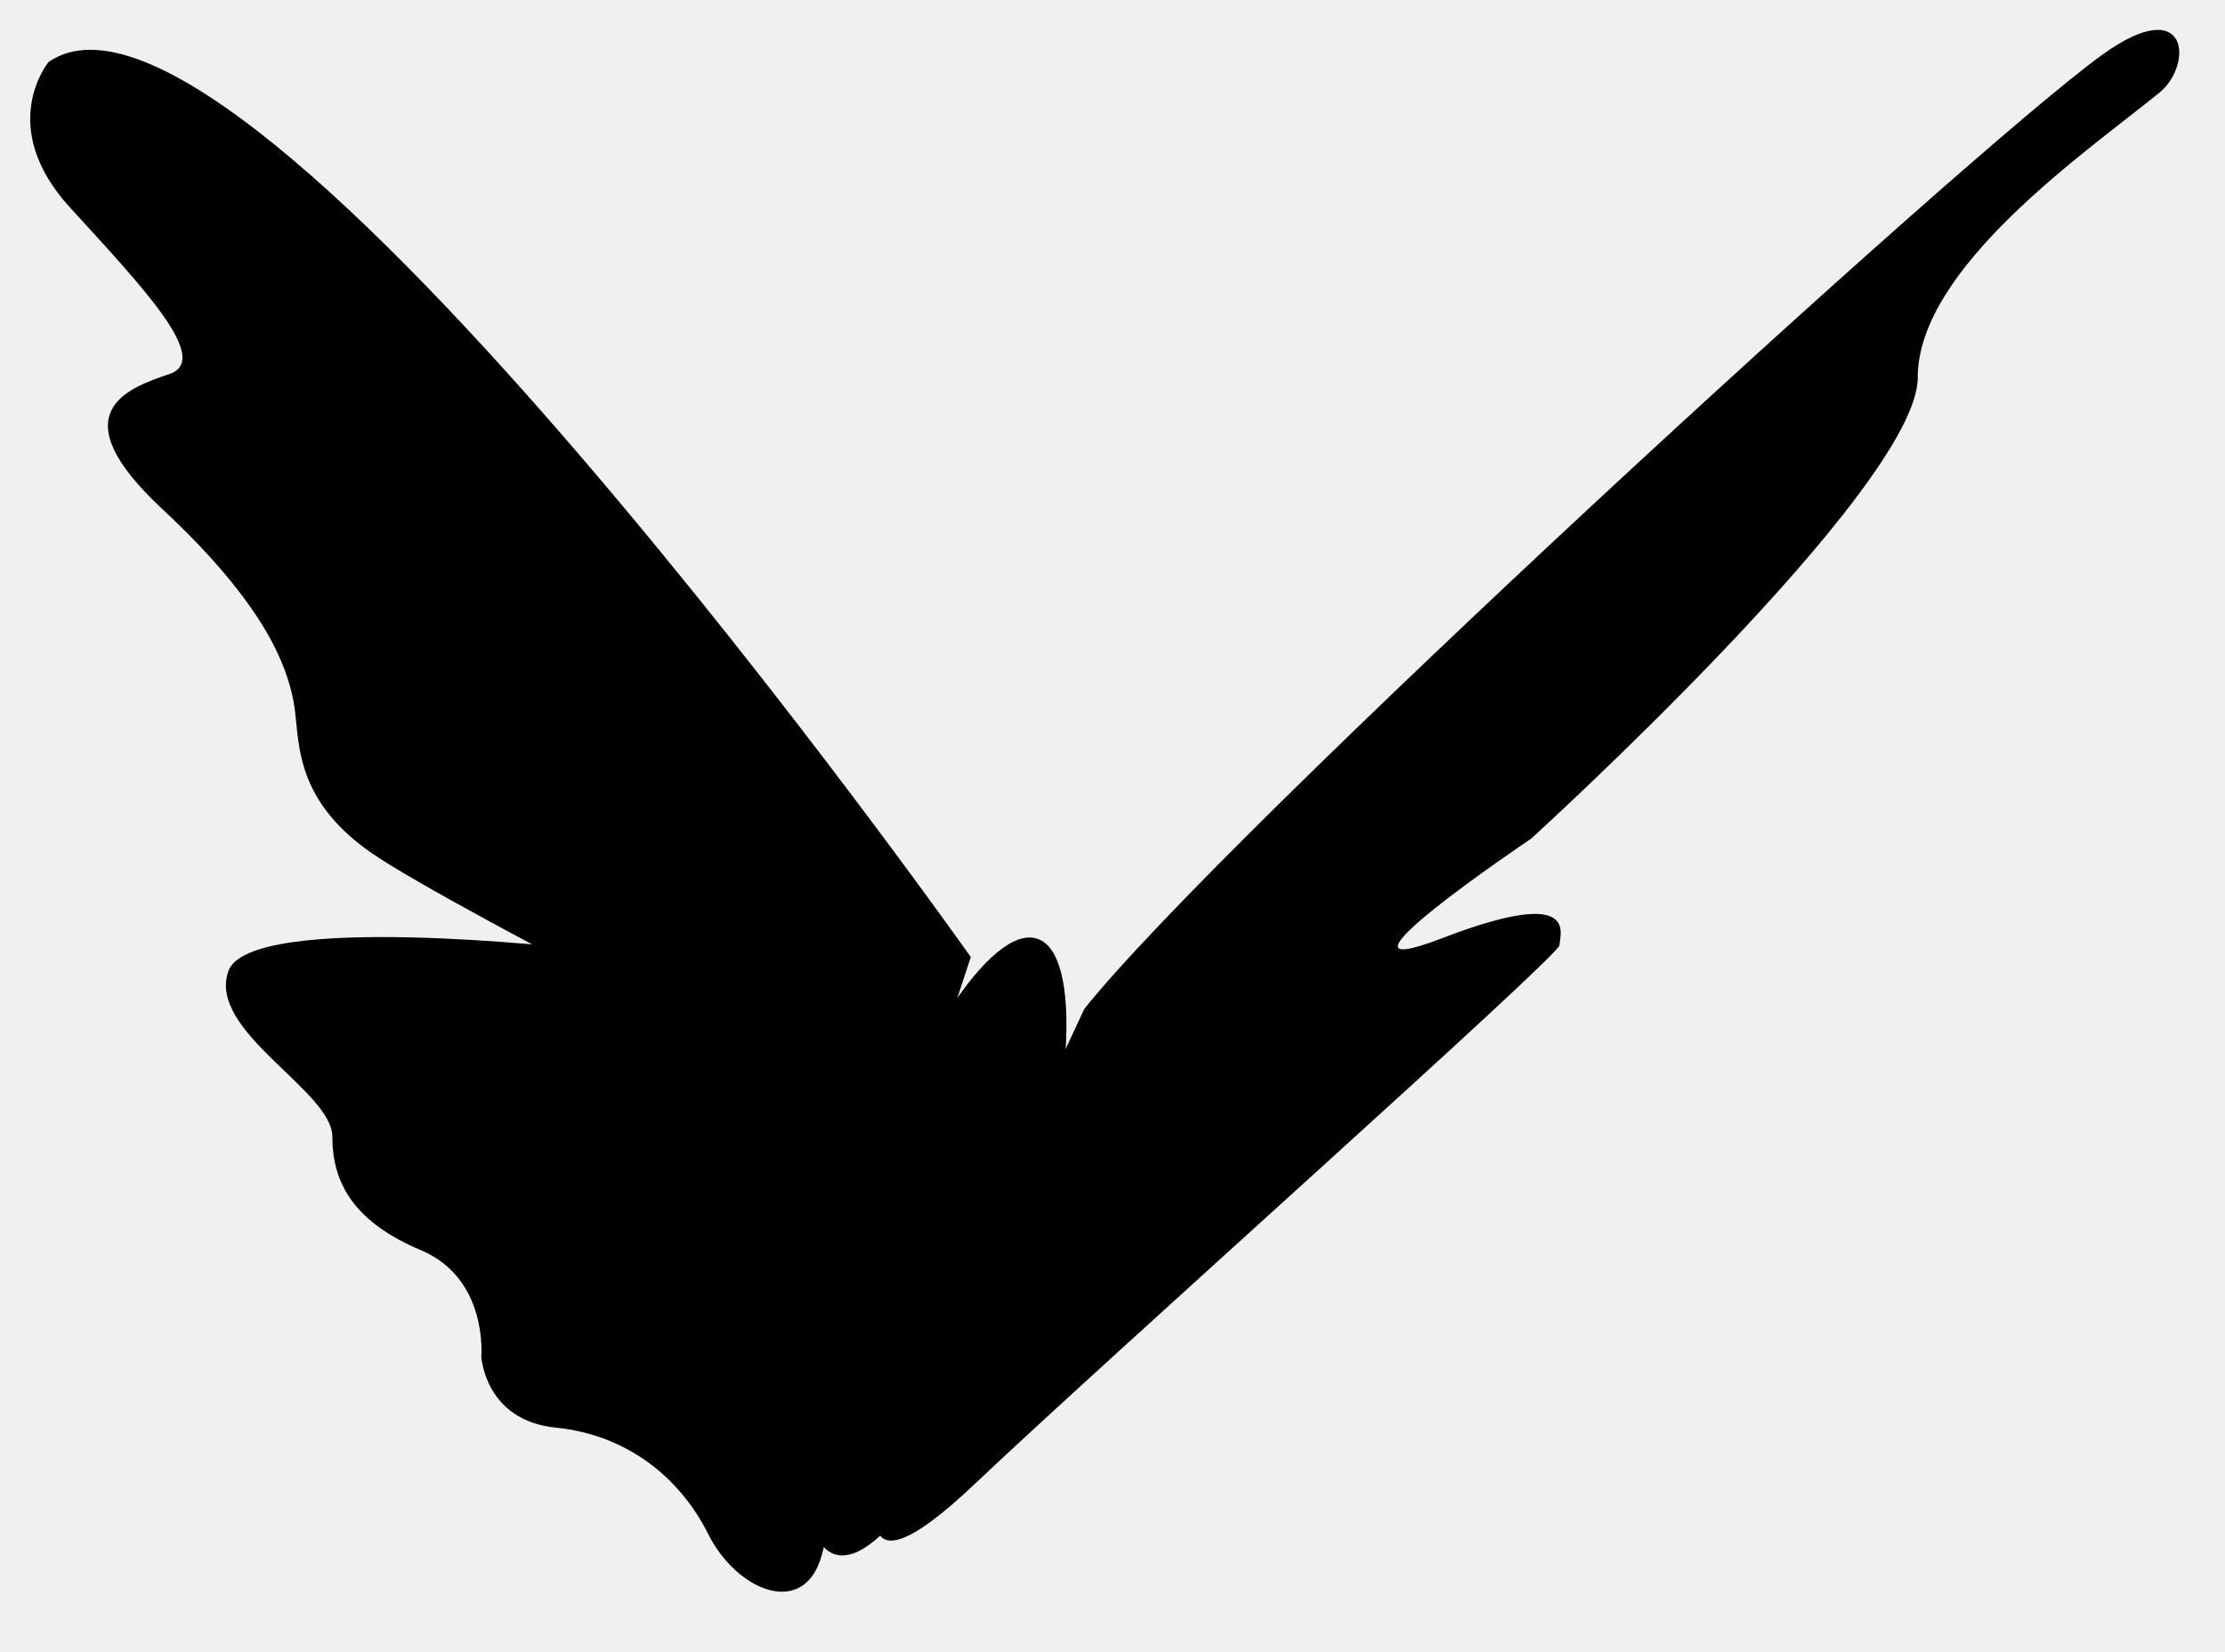
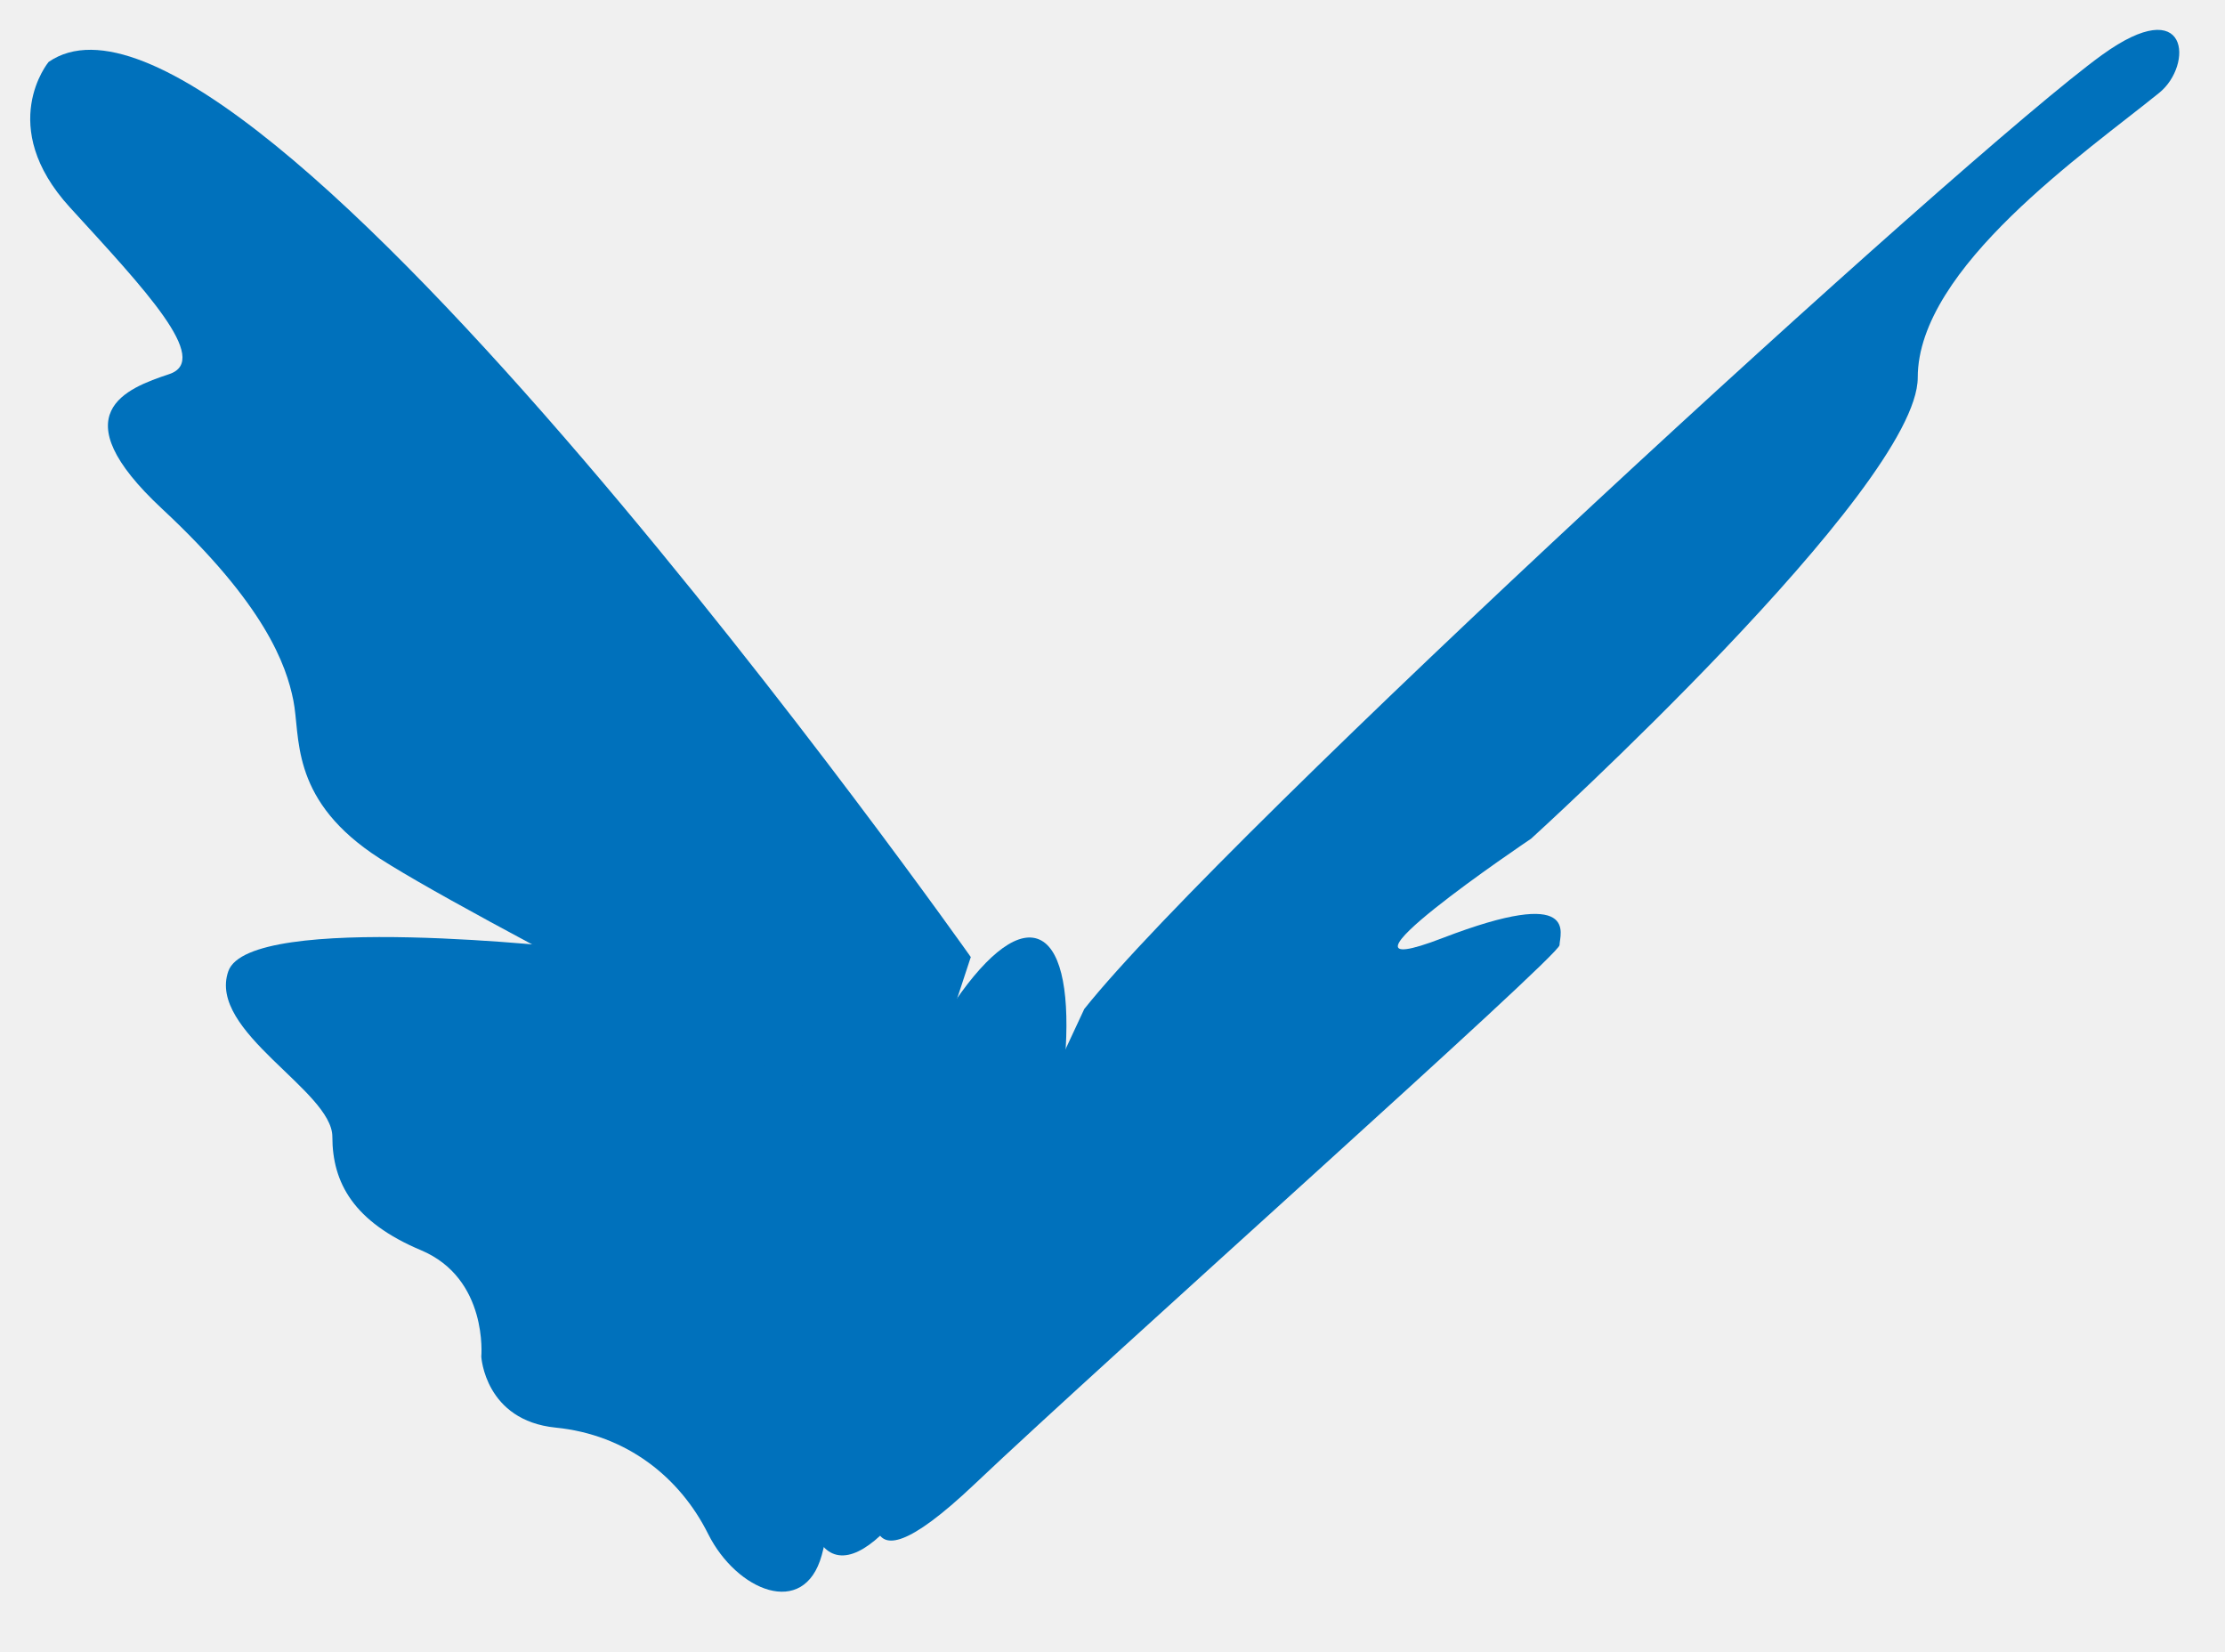
<svg xmlns="http://www.w3.org/2000/svg" version="1.1" id="Layer_1" x="0px" y="0px" width="32px" height="23.756px" viewBox="0 0 32 23.756" enable-background="new 0 0 32 23.756" xml:space="preserve">
  <g>
-     <path d="M8.3,13.644c0,0-4.71-0.544-5.016,0.322c-0.306,0.867,1.496,1.718,1.496,2.381s0.306,1.224,1.275,1.632   c0.969,0.408,0.867,1.53,0.867,1.53s0.051,0.918,1.07,1.021c1.021,0.102,1.786,0.714,2.193,1.53   c0.408,0.816,1.378,1.224,1.633,0.306s1.785-8.978,1.785-8.978L8.3,13.644z" />
-     <path d="M13.962,13.763c0,0-10.457-14.81-13.263-12.872c0,0-0.765,0.919,0.307,2.092s2.04,2.193,1.428,2.397   S0.853,5.94,2.332,7.318c1.479,1.377,1.785,2.244,1.887,2.754c0.103,0.511-0.051,1.378,1.122,2.193   c1.174,0.816,7.754,4.132,7.754,4.132L13.962,13.763z" />
-     <path d="M15.594,14.51c0,0-3.01,6.428-2.958,6.632c0.051,0.204-0.562,2.04,1.377,0.204c1.938-1.837,8.416-7.601,8.416-7.754   c0-0.152,0.307-0.867-1.683-0.102c-1.989,0.765,1.274-1.429,1.274-1.429s5.561-5.05,5.561-6.631s2.428-3.247,3.474-4.096   c0.489-0.396,0.438-1.455-0.821-0.546C28.271,2.206,17.583,12.011,15.594,14.51z" />
-     <ellipse transform="matrix(0.9499 0.3127 -0.3127 0.9499 6.2797 -3.3101)" cx="13.46" cy="17.924" rx="1.246" ry="4.659" />
+     <path fill="#0071BC" d="M8.3,13.644c0,0-4.71-0.544-5.016,0.322c-0.306,0.867,1.496,1.718,1.496,2.381s0.306,1.224,1.275,1.632   c0.969,0.408,0.867,1.53,0.867,1.53s0.051,0.918,1.07,1.021c1.021,0.102,1.786,0.714,2.193,1.53   c0.408,0.816,1.378,1.224,1.633,0.306s1.785-8.978,1.785-8.978L8.3,13.644z" />
+     <path fill="#0071BC" d="M13.962,13.763c0,0-10.457-14.81-13.263-12.872c0,0-0.765,0.919,0.307,2.092s2.04,2.193,1.428,2.397   S0.853,5.94,2.332,7.318c1.479,1.377,1.785,2.244,1.887,2.754c0.103,0.511-0.051,1.378,1.122,2.193   c1.174,0.816,7.754,4.132,7.754,4.132L13.962,13.763z" />
+     <path fill="#0071BC" d="M15.594,14.51c0,0-3.01,6.428-2.958,6.632c0.051,0.204-0.562,2.04,1.377,0.204   c1.938-1.837,8.416-7.601,8.416-7.754c0-0.152,0.307-0.867-1.683-0.102c-1.989,0.765,1.274-1.429,1.274-1.429   s5.561-5.05,5.561-6.631s2.428-3.247,3.474-4.096c0.489-0.396,0.438-1.455-0.821-0.546C28.271,2.206,17.583,12.011,15.594,14.51z" />
+     <ellipse transform="matrix(0.9499 0.3127 -0.3127 0.9499 6.2797 -3.3101)" fill="#0071BC" cx="13.46" cy="17.924" rx="1.246" ry="4.659" />
  </g>
+   <g>
+     <path fill-rule="evenodd" clip-rule="evenodd" d="M79.373,10.817c0,0,0.229-7.687,2.52-10.322c1.76-2.024,1.865,2.818,1.865,2.818   s0,0.563,0.78,0.824c0.78,0.26,1.04,0.78,0.693,2.255S85.015,8.3,85.362,8.344c0.347,0.043,0.954,0.997-1.301,2.991   c-2.256,1.995-2.025,1.844-2.025,1.844L79.373,10.817z" />
+     <path d="M82.036,13.179c0,0,4.542-2.82,6.146-2.286c0,0,0.148,0.06,0.356,0.387c0.207,0.326,0.029,0.504,0.475,0.742   c0.445,0.237,0.268,1.009,0.178,1.098c-0.089,0.09-0.386,0.742-0.207,0.98c0.178,0.237,0.178,0.86-0.148,1.217   c-0.327,0.356-0.149,0.979-0.09,1.306c0.06,0.327-0.415,0.654-0.741,0.743c-0.327,0.089-1.723,0.119-1.723,0.119L82.036,13.179z" />
+     <path d="M78.444,10.953c0,0-7.838-7.362-8.135-7.065c-0.296,0.297,0.03,0.579,0.03,0.579l15.496,14.606   c0,0,0.534,0.401,0.334-0.178S78.444,10.953,78.444,10.953z" />
+     <ellipse transform="matrix(0.68 -0.7332 0.7332 0.68 15.8393 64.9931)" cx="82.374" cy="14.352" rx="1.191" ry="5.077" />
+   </g>
+   <g>
+     <path d="M46.974,10.114c0,0,11.719-10.943,11.797-6.831c0,0-2.328,3.028-2.639,4.58c-0.311,1.553-1.63,1.396-2.406,1.708   c-0.776,0.31-1.553,1.786-1.631,2.017c-0.076,0.233-2.793,0.854-4.812,1.242c-2.018,0.388-1.553,0.079-1.553,0.079L46.974,10.114z" />
+     <path d="M44.8,10.114c0,0-9.235-12.729-9.391-9.702c-0.156,3.028,0.388,3.338-0.156,4.502c-0.543,1.165-0.077,1.474,0.544,2.407   c0.62,0.931,0.698,1.008,0.698,1.939c0,0.933,3.726,3.571,6.676,3.493C46.119,12.676,44.8,10.114,44.8,10.114z" />
+     <path d="M44.102,12.133c0,0-8.383-0.776-8.537,0.931c-0.155,1.707,0,1.397,0.931,1.629c0.931,0.233,0.155,1.397,0.155,1.397   s0.078,0.931,0.931,0.7c0.854-0.233,0.388,0.776,0.388,1.008c0,0.232,0.389,0.775,1.476,0.933c1.086,0.154,0.932,1.086,0.932,1.086   s0.698,1.242,1.862,0.154C43.402,18.885,44.102,12.133,44.102,12.133z" />
+     <path d="M45.809,12.946c0,0,3.842,0.679,4.852,2.388c1.009,1.708-1.416,1.154-1.416,1.154s-0.708,0.538-0.865,1.78   c-0.154,1.241-1.943,0.938-1.943,0.938S45.654,19,45.654,21h-1.397c0,0-0.698,0.805-1.164,0.495   C42.626,21.185,44.179,14.693,45.809,12.946z" />
+     <ellipse transform="matrix(0.9452 0.3265 -0.3265 0.9452 7.3332 -13.6558)" cx="44.351" cy="15.02" rx="1.079" ry="5.511" />
+   </g>
+   <path fill-rule="evenodd" clip-rule="evenodd" d="M28.098,30.813c-0.729-1.023-1.756-1.622-3.42-1.418  c-2.21,0.27-4.03,1.465-5.542,3.056c-0.841,0.882-4.004,4.879-4.798,6.157c-0.794-1.278-4.002-5.275-4.842-6.157  c-1.514-1.591-3.333-2.786-5.542-3.056c-1.665-0.204-2.692,0.395-3.421,1.418c-0.728,1.022-0.648,2.073-0.132,3.279  c0.717,1.673,1.922,3.035,3.504,3.818c2.271,1.123,4.672,1.983,7.114,2.992L5.03,44.205l1.879,1.076l0.045,2.082l7.479-5.835  l7.288,5.835l0.021-2.082l1.869-1.076l-5.995-3.302c2.442-1.009,4.84-1.869,7.112-2.992c1.582-0.783,2.784-2.146,3.502-3.818  C28.748,32.887,28.827,31.836,28.098,30.813z M2.443,36.156c-0.652-0.619-1.11-1.576-1.354-2.462  c-0.34-1.239,0.39-2.188,1.397-2.854c1.052-0.694,2.262-0.727,3.168,0.063c2.274,1.984,5.569,6.825,6.073,7.65  C8.067,39.295,4.995,38.576,2.443,36.156z M14.349,38.625c-0.002-0.003-0.004-0.006-0.005-0.009c0.008-0.004,0.018-0.007,0.018-0.01  C14.357,38.612,14.353,38.62,14.349,38.625z M27.541,33.694c-0.244,0.886-0.701,1.843-1.354,2.462  c-2.551,2.42-5.625,3.139-9.287,2.397c0.505-0.825,3.8-5.666,6.074-7.65c0.907-0.79,2.117-0.758,3.169-0.063  C27.151,31.506,27.881,32.455,27.541,33.694z" />
+   <path opacity="0.7" fill-rule="evenodd" clip-rule="evenodd" fill="#FFFFFF" d="M19.188,61.365c0,0-1.048-7.805-8.743-7.346  c0,0-3.771,0.306-4.485,2.242c0,0-0.998-0.354-2.476,0.768c-1.478,1.12-3.142,1.79-2.327,5.816c0,0-1.816,1.637-0.898,3.675  c0.917,2.038,2.617,3.828,5.42,4.389c2.803,0.561,2.74,2.025,3.463,2.749c0.691,0.692,2.476,1.256,5.125-0.579  c2.65-1.834,4.944-3.159,4.739-6.777c0,0-0.361-1.424,0.367-2.452C20.142,62.766,19.188,61.365,19.188,61.365z" />
+   <g>
+     <g>
+       <path fill-rule="evenodd" clip-rule="evenodd" fill="#C1272D" d="M5.711,60.024c-0.001-0.008-0.002-0.018-0.004-0.025    c-0.062,0.075-0.117,0.153-0.166,0.235c0.005,0.042,0.012,0.084,0.018,0.121L5.711,60.024z" />
+       <path fill-rule="evenodd" clip-rule="evenodd" fill="#C1272D" d="M19.537,62.066c-0.871-0.67-3.786-2.817-4.655-3.206    c-0.883-0.414-1.529-0.541-2.382-0.468c-1.199,0.086-2.077,0.446-2.766,1.135c-0.71,0.737-1.556,1.564-1.927,2.388    c0.355-0.859,1.018-1.738,1.781-2.53c0.727-0.727,1.646-1.105,2.896-1.194c0.891-0.077,1.565,0.055,2.482,0.484    c0.783,0.351,3.202,2.108,4.345,2.966c-0.039-0.271-1.186-7.788-8.742-7.337c0,0-3.771,0.306-4.485,2.242    c0,0-0.006-0.002-0.016-0.005C5.587,57.6,5.577,59.18,5.708,59.999c0.3-0.369,0.725-0.66,1.127-0.896    c1.093-0.645,2.22-0.756,3.274-0.781l0.005,0.204c-1.026,0.023-2.123,0.131-3.176,0.753c-0.732,0.431-1.554,1.047-1.406,1.984    c0.073,0.512,0.381,2.27,1.276,3.444c0.862,1.131,2.723,2.789,3.557,3.168l-0.085,0.186c-0.854-0.389-2.757-2.079-3.634-3.23    c-0.925-1.213-1.241-3.014-1.315-3.536c-0.065-0.408,0.028-0.757,0.209-1.06c-0.127-0.899-0.151-2.685,0.314-3.731    c-0.375-0.039-1.186,0.005-2.248,0.811c-1.478,1.121-3.142,1.79-2.327,5.816l-0.001,0.001c0.17,0.708,0.38,1.525,0.493,1.812    c0.244,0.624,0.768,1.415,1.217,1.84c0.334,0.321,1.749,1.225,2.996,2.021c1.119,0.716,2.175,1.391,2.474,1.652    c0,0-1.472-0.771-2.584-1.48c-1.316-0.841-2.677-1.711-3.025-2.044c-0.469-0.443-1.014-1.266-1.267-1.914    c-0.107-0.277-0.304-1.029-0.471-1.716c-0.428,0.472-1.471,1.855-0.73,3.503C1.3,68.843,3,70.633,5.803,71.193    c2.803,0.561,2.74,2.026,3.463,2.749c0.692,0.692,2.476,1.256,5.126-0.579c2.65-1.834,4.943-3.159,4.739-6.777    c0,0-0.361-1.424,0.367-2.452C20.006,63.417,19.762,62.563,19.537,62.066z M9.632,65.269c-0.575-0.671-1.421-2.133-1.248-3.283    c0.104-0.694,0.667-1.677,1.196-2.012c0.635-0.405,2.174-0.477,3.208-0.076c0.958,0.372,1.656,1.179,1.838,1.857    c0.262,0.91-0.051,1.896-0.489,2.647c-0.4,0.688-1.566,1.264-2.291,1.044c-1.025-0.318-2.011-1.68-1.959-2.724    c0.021-0.433,0.636-1.526,1.857-1.349c0.893,0.13,1.382,0.591,1.431,1.3c0.026,0.372-0.097,0.885-0.532,1.102    c-0.202,0.119-0.472,0.132-0.677,0.03c-0.179-0.088-0.188-0.262-0.215-0.465c0.021,0.172,0.224,0.242,0.305,0.282    c0.145,0.072,0.342,0.061,0.49-0.026c0.329-0.165,0.449-0.574,0.426-0.909c-0.052-0.758-0.724-0.941-1.277-0.963    c-0.294-0.012-0.562,0.093-0.762,0.3c-0.23,0.238-0.348,0.591-0.322,0.966c0.061,1.005,0.984,1.201,1.337,1.311    c0.649,0.197,1.077-0.039,1.527-0.483c0.569-0.561,0.662-0.993,0.611-1.654c-0.051-0.662-0.457-1.549-1.354-1.897    c-0.976-0.379-1.981-0.383-2.564-0.011c-0.478,0.302-0.809,0.932-0.969,1.552c-0.347,1.345,0.347,2.394,0.892,3.029    c0.848,0.973,2.64,1.838,4.067,1.783c-0.039,0.002-0.274,0.201-0.987,0.278C12.457,66.974,10.488,66.251,9.632,65.269z     M17.518,65.907c-0.48,1.593-1.584,2.779-3.282,3.527c-0.799,0.337-1.735,0.508-2.686,0.509c-1.97-0.034-3.7-0.679-4.786-2.181    c-0.029-0.042-0.175-0.351-0.175-0.351c1.127,1.898,4.603,3.087,7.567,1.835c1.639-0.722,2.705-1.866,3.167-3.398    c0.305-1.013,0.042-2.86-1.061-3.45c0,0,0.188-0.027,0.239,0.002C17.662,63.062,17.841,64.829,17.518,65.907z" />
+     </g>
+     <g>
+       <path opacity="0.6" d="M5.711,60.024c-0.001-0.008-0.002-0.018-0.004-0.025c-0.062,0.075-0.117,0.153-0.166,0.235    c0.005,0.042,0.012,0.084,0.018,0.121L5.711,60.024z" />
+       <path opacity="0.6" d="M19.537,62.066c-0.871-0.67-3.786-2.817-4.655-3.206c-0.883-0.414-1.529-0.541-2.382-0.468    c-1.199,0.086-2.077,0.446-2.766,1.135c-0.71,0.737-1.556,1.564-1.927,2.388c0.355-0.859,1.018-1.738,1.781-2.53    c0.727-0.727,1.646-1.105,2.896-1.194c0.891-0.077,1.565,0.055,2.482,0.484c0.783,0.351,3.202,2.108,4.345,2.966    c-0.039-0.271-1.186-7.788-8.742-7.337c0,0-3.771,0.306-4.485,2.242c0,0-0.006-0.002-0.016-0.005    C5.587,57.6,5.577,59.18,5.708,59.999c0.3-0.369,0.725-0.66,1.127-0.896c1.093-0.645,2.22-0.756,3.274-0.781l0.005,0.204    c-1.026,0.023-2.123,0.131-3.176,0.753c-0.732,0.431-1.554,1.047-1.406,1.984c0.073,0.512,0.381,2.27,1.276,3.444    c0.862,1.131,2.723,2.789,3.557,3.168l-0.085,0.186c-0.854-0.389-2.757-2.079-3.634-3.23c-0.925-1.213-1.241-3.014-1.315-3.536    c-0.065-0.408,0.028-0.757,0.209-1.06c-0.127-0.899-0.151-2.685,0.314-3.731c-0.375-0.039-1.186,0.005-2.248,0.811    c-1.478,1.121-3.142,1.79-2.327,5.816l-0.001,0.001c0.17,0.708,0.38,1.525,0.493,1.812c0.244,0.624,0.768,1.415,1.217,1.84    c0.334,0.321,1.749,1.225,2.996,2.021c1.119,0.716,2.175,1.391,2.474,1.652c0,0-1.472-0.771-2.584-1.48    c-1.316-0.841-2.677-1.711-3.025-2.044c-0.469-0.443-1.014-1.266-1.267-1.914c-0.107-0.277-0.304-1.029-0.471-1.716    c-0.428,0.472-1.471,1.855-0.73,3.503C1.3,68.843,3,70.633,5.803,71.193c2.803,0.561,2.74,2.026,3.463,2.749    c0.692,0.692,2.476,1.256,5.126-0.579c2.65-1.834,4.943-3.159,4.739-6.777c0,0-0.361-1.424,0.367-2.452    C20.006,63.417,19.762,62.563,19.537,62.066z M9.632,65.269c-0.575-0.671-1.421-2.133-1.248-3.283    c0.104-0.694,0.667-1.677,1.196-2.012c0.635-0.405,2.174-0.477,3.208-0.076c0.958,0.372,1.656,1.179,1.838,1.857    c0.262,0.91-0.051,1.896-0.489,2.647c-0.4,0.688-1.566,1.264-2.291,1.044c-1.025-0.318-2.011-1.68-1.959-2.724    c0.021-0.433,0.636-1.526,1.857-1.349c0.893,0.13,1.382,0.591,1.431,1.3c0.026,0.372-0.097,0.885-0.532,1.102    c-0.202,0.119-0.472,0.132-0.677,0.03c-0.179-0.088-0.188-0.262-0.215-0.465c0.021,0.172,0.224,0.242,0.305,0.282    c0.145,0.072,0.342,0.061,0.49-0.026c0.329-0.165,0.449-0.574,0.426-0.909c-0.052-0.758-0.724-0.941-1.277-0.963    c-0.294-0.012-0.562,0.093-0.762,0.3c-0.23,0.238-0.348,0.591-0.322,0.966c0.061,1.005,0.984,1.201,1.337,1.311    c0.649,0.197,1.077-0.039,1.527-0.483c0.569-0.561,0.662-0.993,0.611-1.654c-0.051-0.662-0.457-1.549-1.354-1.897    c-0.976-0.379-1.981-0.383-2.564-0.011c-0.478,0.302-0.809,0.932-0.969,1.552c-0.347,1.345,0.347,2.394,0.892,3.029    c0.848,0.973,2.64,1.838,4.067,1.783c-0.039,0.002-0.274,0.201-0.987,0.278C12.457,66.974,10.488,66.251,9.632,65.269z     M17.518,65.907c-0.48,1.593-1.584,2.779-3.282,3.527c-0.799,0.337-1.735,0.508-2.686,0.509c-1.97-0.034-3.7-0.679-4.786-2.181    c-0.029-0.042-0.175-0.351-0.175-0.351c1.127,1.898,4.603,3.087,7.567,1.835c1.639-0.722,2.705-1.866,3.167-3.398    c0.305-1.013,0.042-2.86-1.061-3.45c0,0,0.188-0.027,0.239,0.002C17.662,63.062,17.841,64.829,17.518,65.907z" />
+     </g>
+   </g>
+   <g>
+     <g>
+       <g>
+         <path fill-rule="evenodd" clip-rule="evenodd" fill="#C1272D" d="M96.831,40.456c0.004-0.003,0.009-0.008,0.014-0.011     c-0.005,0.063-0.014,0.126-0.027,0.188c-0.022,0.019-0.044,0.035-0.064,0.05L96.831,40.456z" />
+         <path fill-rule="evenodd" clip-rule="evenodd" fill="#C1272D" d="M88.367,36.057c-0.12,0.823-0.942,1.329-0.942,1.329     c-1.746,1.62-1.251,3.303-0.82,5.391c0.432,2.087,1.542,2.642,2.188,2.633c0.675-0.01,1.312-0.733,2.908,0.292     c1.596,1.024,3.224,0.959,4.591,0.416c1.104-0.438,1.236-1.574,1.247-1.994c-0.394,0.248-0.83,0.515-1.007,0.596     c-0.417,0.19-1.053,0.328-1.478,0.322c-0.319-0.003-1.366-0.217-2.379-0.424c-0.854-0.176-1.91-0.489-1.91-0.489     c0.262,0.014,1.075,0.182,1.936,0.357c0.96,0.197,2.046,0.42,2.354,0.421c0.408,0.006,1.03-0.126,1.432-0.311     c0.184-0.084,0.64-0.375,1.072-0.631l0,0c2.158-1.532,1.722-2.613,1.525-3.825c-0.142-0.868-0.517-1.263-0.713-1.417     c-0.253,0.709-1.081,1.545-1.551,1.91c-0.051,0.229-0.168,0.436-0.384,0.599c-0.273,0.213-1.245,0.92-2.241,1.068     c-0.943,0.143-2.623,0.067-3.21-0.143l0.045-0.126c0.572,0.204,2.216,0.274,3.143,0.137c0.965-0.145,1.912-0.834,2.18-1.044     c0.498-0.375,0.386-1.044,0.232-1.586c-0.221-0.778-0.696-1.333-1.176-1.817l0.095-0.095c0.493,0.498,0.98,1.069,1.21,1.876     c0.084,0.297,0.156,0.632,0.131,0.943c0.437-0.328,1.15-1.08,1.402-1.803c-0.006-0.003-0.011-0.004-0.011-0.004     c0.541-1.247-1.122-3.126-1.122-3.126c-3.409-3.69-7.381-0.66-7.523-0.549c0.938,0.118,2.895,0.4,3.429,0.595     c0.635,0.218,1.017,0.467,1.408,0.912c0.557,0.618,0.823,1.22,0.84,1.897c0.005,0.728-0.077,1.447-0.3,2.018     c0.198-0.56,0.17-1.341,0.167-2.016c-0.017-0.644-0.271-1.219-0.808-1.811c-0.375-0.426-0.74-0.665-1.351-0.875     c-0.593-0.216-2.966-0.54-3.688-0.624C88.956,35.193,88.449,35.484,88.367,36.057z M90.136,40.277     c-0.308-0.364-0.329-0.566-0.347-0.586c0.658,0.683,1.909,1.098,2.758,1.027c0.549-0.05,1.357-0.229,1.805-1.024     c0.207-0.366,0.336-0.816,0.244-1.179c-0.109-0.446-0.592-0.906-1.231-1.175c-0.588-0.249-1.187-0.017-1.512,0.274     c-0.325,0.29-0.479,0.537-0.462,1.063c0.014,0.419,0.111,0.726,0.51,0.932c0.22,0.11,0.752,0.442,1.237-0.005     c0.184-0.165,0.287-0.387,0.285-0.605c-0.001-0.189-0.081-0.361-0.227-0.492c-0.275-0.244-0.681-0.467-1.05-0.132     c-0.163,0.146-0.292,0.397-0.211,0.625c0.032,0.111,0.121,0.206,0.223,0.238c0.058,0.019,0.187,0.078,0.273,0.008     c-0.104,0.084-0.189,0.16-0.313,0.122c-0.144-0.047-0.267-0.178-0.311-0.327c-0.108-0.304,0.066-0.604,0.247-0.767     c0.347-0.312,0.791-0.306,1.277,0.043c0.665,0.479,0.462,1.28,0.274,1.494c-0.452,0.518-1.542,0.708-2.179,0.387     c-0.446-0.229-0.742-1.037-0.619-1.548c0.132-0.558,0.432-1.168,0.972-1.479c0.396-0.237,1.097-0.299,1.724-0.033     c0.678,0.285,1.382,1.027,1.5,1.512c0.101,0.402-0.078,1.127-0.344,1.503c-0.44,0.624-1.512,0.928-2.092,0.979     C91.71,41.204,90.441,40.643,90.136,40.277z M90.59,36.616c0.037,0.009,0.115,0.108,0.115,0.108     c-0.796-0.229-1.764,0.526-2.079,1.146c-0.477,0.938-0.488,1.97-0.032,3.066c0.847,1.957,3.049,2.993,4.454,2.612     c0,0-0.211,0.08-0.244,0.086c-1.203,0.211-2.325-0.281-3.282-1.17c-0.454-0.438-0.824-0.95-1.053-1.477     c-0.471-1.135-0.457-2.206,0.038-3.18C88.843,37.148,89.733,36.396,90.59,36.616z" />
+       </g>
+       <g>
+         <path opacity="0.6" d="M96.831,40.456c0.004-0.003,0.009-0.008,0.014-0.011c-0.005,0.063-0.014,0.126-0.027,0.188     c-0.022,0.019-0.044,0.035-0.064,0.05L96.831,40.456z" />
+         <path opacity="0.6" d="M88.367,36.057c-0.12,0.823-0.942,1.329-0.942,1.329c-1.746,1.62-1.251,3.303-0.82,5.391     c0.432,2.087,1.542,2.642,2.188,2.633c0.675-0.01,1.312-0.733,2.908,0.292c1.596,1.024,3.224,0.959,4.591,0.416     c1.104-0.438,1.236-1.574,1.247-1.994c-0.394,0.248-0.83,0.515-1.007,0.596c-0.417,0.19-1.053,0.328-1.478,0.322     c-0.319-0.003-1.366-0.217-2.379-0.424c-0.854-0.176-1.91-0.489-1.91-0.489c0.262,0.014,1.075,0.182,1.936,0.357     c0.96,0.197,2.046,0.42,2.354,0.421c0.408,0.006,1.03-0.126,1.432-0.311c0.184-0.084,0.64-0.375,1.072-0.631l0,0     c2.158-1.532,1.722-2.613,1.525-3.825c-0.142-0.868-0.517-1.263-0.713-1.417c-0.253,0.709-1.081,1.545-1.551,1.91     c-0.051,0.229-0.168,0.436-0.384,0.599c-0.273,0.213-1.245,0.92-2.241,1.068c-0.943,0.143-2.623,0.067-3.21-0.143l0.045-0.126     c0.572,0.204,2.216,0.274,3.143,0.137c0.965-0.145,1.912-0.834,2.18-1.044c0.498-0.375,0.386-1.044,0.232-1.586     c-0.221-0.778-0.696-1.333-1.176-1.817l0.095-0.095c0.493,0.498,0.98,1.069,1.21,1.876c0.084,0.297,0.156,0.632,0.131,0.943     c0.437-0.328,1.15-1.08,1.402-1.803c-0.006-0.003-0.011-0.004-0.011-0.004c0.541-1.247-1.122-3.126-1.122-3.126     c-3.409-3.69-7.381-0.66-7.523-0.549c0.938,0.118,2.895,0.4,3.429,0.595c0.635,0.218,1.017,0.467,1.408,0.912     c0.557,0.618,0.823,1.22,0.84,1.897c0.005,0.728-0.077,1.447-0.3,2.018c0.198-0.56,0.17-1.341,0.167-2.016     c-0.017-0.644-0.271-1.219-0.808-1.811c-0.375-0.426-0.74-0.665-1.351-0.875c-0.593-0.216-2.966-0.54-3.688-0.624     C88.956,35.193,88.449,35.484,88.367,36.057z M90.136,40.277c-0.308-0.364-0.329-0.566-0.347-0.586     c0.658,0.683,1.909,1.098,2.758,1.027c0.549-0.05,1.357-0.229,1.805-1.024c0.207-0.366,0.336-0.816,0.244-1.179     c-0.109-0.446-0.592-0.906-1.231-1.175c-0.588-0.249-1.187-0.017-1.512,0.274c-0.325,0.29-0.479,0.537-0.462,1.063     c0.014,0.419,0.111,0.726,0.51,0.932c0.22,0.11,0.752,0.442,1.237-0.005c0.184-0.165,0.287-0.387,0.285-0.605     c-0.001-0.189-0.081-0.361-0.227-0.492c-0.275-0.244-0.681-0.467-1.05-0.132c-0.163,0.146-0.292,0.397-0.211,0.625     c0.032,0.111,0.121,0.206,0.223,0.238c0.058,0.019,0.187,0.078,0.273,0.008c-0.104,0.084-0.189,0.16-0.313,0.122     c-0.144-0.047-0.267-0.178-0.311-0.327c-0.108-0.304,0.066-0.604,0.247-0.767c0.347-0.312,0.791-0.306,1.277,0.043     c0.665,0.479,0.462,1.28,0.274,1.494c-0.452,0.518-1.542,0.708-2.179,0.387c-0.446-0.229-0.742-1.037-0.619-1.548     c0.132-0.558,0.432-1.168,0.972-1.479c0.396-0.237,1.097-0.299,1.724-0.033c0.678,0.285,1.382,1.027,1.5,1.512     c0.101,0.402-0.078,1.127-0.344,1.503c-0.44,0.624-1.512,0.928-2.092,0.979C91.71,41.204,90.441,40.643,90.136,40.277z      M90.59,36.616c0.037,0.009,0.115,0.108,0.115,0.108c-0.796-0.229-1.764,0.526-2.079,1.146c-0.477,0.938-0.488,1.97-0.032,3.066     c0.847,1.957,3.049,2.993,4.454,2.612c0,0-0.211,0.08-0.244,0.086c-1.203,0.211-2.325-0.281-3.282-1.17     c-0.454-0.438-0.824-0.95-1.053-1.477c-0.471-1.135-0.457-2.206,0.038-3.18C88.843,37.148,89.733,36.396,90.59,36.616z" />
+       </g>
+     </g>
+     <path fill-rule="evenodd" clip-rule="evenodd" fill="#C1272D" d="M75.306,35.854c-0.566,0.291-0.891,0.576-1.192,1.047   c-0.435,0.655-0.599,1.254-0.516,1.884c0.098,0.663,0.188,1.431,0.468,1.951c0.021,0.038,0.042,0.077,0.064,0.112   c-0.022-0.035-0.044-0.073-0.064-0.112c-0.303-0.526-0.495-1.221-0.6-1.932c-0.088-0.666,0.084-1.294,0.536-1.977   c0.315-0.492,0.653-0.788,1.241-1.092c0.493-0.266,2.369-0.817,3.27-1.066c-0.156-0.089-4.506-2.493-7.288,1.599   c0,0-1.346,2.076-0.629,3.219c0,0-0.003,0.001-0.009,0.006c0.361,0.678,0.982,1.243,1.456,1.497l-0.062,0.118   c-0.498-0.267-1.125-0.831-1.497-1.521c-0.169,0.179-0.474,0.616-0.481,1.487c-0.009,1.212-0.078,2.342,2.08,3.525v0.001   c0.433,0.193,0.945,0.411,1.141,0.469c0.42,0.122,1.041,0.168,1.439,0.103c0.3-0.045,1.332-0.416,2.242-0.745   c0.816-0.294,1.589-0.571,1.844-0.622c0,0-0.985,0.456-1.797,0.748c-0.962,0.347-1.954,0.705-2.267,0.752   c-0.417,0.065-1.059,0.02-1.497-0.108c-0.186-0.054-0.653-0.254-1.075-0.439c0.072,0.409,0.374,1.501,1.522,1.774   c1.422,0.339,3.027,0.173,4.436-1.056c1.408-1.228,2.142-0.61,2.806-0.696c0.635-0.082,1.639-0.781,1.745-2.886   c0.107-2.104,0.336-3.821-1.619-5.159c0,0-0.882-0.38-1.123-1.167c-0.17-0.55-0.709-0.764-1.056-0.847   C78.129,34.906,75.854,35.559,75.306,35.854z M74.44,39.969c-0.316-0.332-0.465-0.722-0.428-1.128   c0.044-0.492,0.474-1.05,1.094-1.427c0.574-0.348,1.171-0.449,1.596-0.272c0.576,0.228,1.011,0.76,1.08,1.325   c0.057,0.461-0.135,0.875-0.537,1.161c-0.574,0.405-1.164,0.478-1.579,0.196c-0.235-0.157-0.392-0.391-0.43-0.643   c-0.032-0.223,0.03-0.443,0.179-0.62c0.377-0.451,0.797-0.56,1.184-0.303c0.204,0.135,0.42,0.403,0.36,0.717   c-0.02,0.151-0.122,0.296-0.257,0.361c-0.115,0.058-0.21-0.006-0.325-0.073c0.098,0.057,0.214-0.02,0.267-0.047   c0.096-0.045,0.168-0.151,0.183-0.264c0.047-0.235-0.118-0.462-0.301-0.583c-0.413-0.274-0.775,0-1.008,0.277   c-0.123,0.148-0.176,0.328-0.148,0.515c0.031,0.214,0.166,0.417,0.371,0.552c0.545,0.37,1.23-0.054,1.429-0.193   c0.359-0.258,0.532-0.626,0.481-1.037c-0.063-0.519-0.465-1.008-0.998-1.218c-0.387-0.162-0.938-0.062-1.478,0.263   c-0.585,0.354-0.988,0.873-1.028,1.324c-0.034,0.367,0.101,0.722,0.39,1.023c0.5,0.521,1.314,0.763,1.86,0.734   c0.843-0.051,2.097-0.524,2.638-1.285c-0.015,0.021,0.024,0.081,0.008,0.101c-0.587,0.762-1.786,1.268-2.639,1.318   C75.828,40.774,74.968,40.518,74.44,39.969z M72.755,41.771c-0.614-0.335-0.608-1.06-0.534-1.651   c0.102-0.824,0.493-1.452,0.901-2.009l0.107,0.079c-0.397,0.542-0.778,1.152-0.877,1.945c-0.069,0.551-0.078,1.223,0.468,1.52   c0.294,0.167,1.326,0.708,2.292,0.713c0.93,0.006,2.532-0.297,3.06-0.578l0.063,0.117c-0.543,0.288-2.178,0.599-3.123,0.595   C74.115,42.496,73.056,41.941,72.755,41.771z M79.854,37.585c0.635,0.884,0.809,1.93,0.518,3.106   c-0.145,0.549-0.429,1.103-0.809,1.595c-0.803,1.006-1.827,1.646-3.037,1.607c-0.035,0-0.252-0.048-0.252-0.048   c1.433,0.174,3.435-1.151,3.969-3.188c0.28-1.137,0.113-2.145-0.497-2.995c-0.401-0.562-1.464-1.164-2.209-0.828   c0,0,0.06-0.107,0.096-0.123C78.438,36.375,79.425,36.988,79.854,37.585z" />
+     <path opacity="0.7" fill-rule="evenodd" clip-rule="evenodd" fill="#FFFFFF" d="M90.365,34.92c0,0-0.792-5.896-6.604-5.55   c0,0-2.85,0.231-3.389,1.693c0,0-0.754-0.267-1.87,0.581c-1.117,0.846-2.374,1.352-1.758,4.393c0,0-1.372,1.236-0.68,2.776   c0.693,1.541,1.978,2.892,4.095,3.315c2.118,0.424,2.07,1.531,2.616,2.077c0.523,0.523,1.87,0.948,3.873-0.438   c2-1.384,3.734-2.386,3.58-5.119c0,0-0.273-1.075,0.275-1.853C91.085,35.978,90.365,34.92,90.365,34.92z" />
+     <g>
+       <g>
+         <path fill-rule="evenodd" clip-rule="evenodd" fill="#C1272D" d="M80.184,33.907c0-0.007-0.002-0.013-0.003-0.021     c-0.045,0.057-0.089,0.117-0.125,0.179c0.005,0.031,0.009,0.062,0.014,0.091L80.184,33.907z" />
+         <path fill-rule="evenodd" clip-rule="evenodd" fill="#C1272D" d="M90.627,35.449c-0.656-0.505-2.858-2.128-3.516-2.422     c-0.667-0.312-1.154-0.408-1.798-0.353c-0.908,0.064-1.57,0.336-2.09,0.856c-0.537,0.557-1.176,1.182-1.456,1.805     c0.269-0.65,0.77-1.314,1.345-1.913c0.55-0.549,1.244-0.834,2.188-0.901c0.672-0.059,1.183,0.041,1.875,0.366     c0.591,0.264,2.42,1.592,3.282,2.239c-0.03-0.204-0.896-5.883-6.604-5.542c0,0-2.849,0.23-3.388,1.693     c0,0-0.005-0.002-0.013-0.003c-0.362,0.799-0.37,1.993-0.272,2.611c0.227-0.277,0.549-0.498,0.852-0.677     c0.826-0.487,1.677-0.571,2.474-0.589l0.004,0.152c-0.775,0.019-1.603,0.101-2.399,0.568c-0.552,0.327-1.173,0.792-1.062,1.5     c0.055,0.387,0.289,1.715,0.964,2.603c0.651,0.854,2.058,2.107,2.688,2.393l-0.065,0.141c-0.646-0.294-2.083-1.57-2.744-2.44     c-0.699-0.916-0.938-2.276-0.995-2.671c-0.048-0.31,0.021-0.571,0.159-0.801c-0.096-0.68-0.113-2.028,0.237-2.818     c-0.282-0.03-0.896,0.003-1.698,0.611c-1.115,0.848-2.372,1.354-1.758,4.394v0.001c0.129,0.536,0.288,1.152,0.372,1.37     c0.185,0.471,0.581,1.069,0.92,1.391c0.253,0.241,1.321,0.924,2.263,1.525c0.845,0.539,1.643,1.05,1.869,1.247     c0,0-1.111-0.582-1.953-1.117c-0.994-0.636-2.021-1.293-2.284-1.545c-0.354-0.334-0.767-0.955-0.958-1.445     c-0.081-0.209-0.229-0.777-0.355-1.296c-0.323,0.355-1.111,1.402-0.551,2.646c0.693,1.54,1.977,2.892,4.093,3.314     c2.118,0.425,2.07,1.531,2.618,2.077c0.521,0.523,1.868,0.95,3.871-0.438c2.002-1.385,3.734-2.387,3.58-5.119     c0,0-0.273-1.075,0.277-1.853C90.982,36.47,90.797,35.824,90.627,35.449z M83.146,37.869c-0.435-0.507-1.073-1.612-0.941-2.481     c0.078-0.524,0.502-1.268,0.902-1.52c0.48-0.306,1.643-0.359,2.423-0.057c0.725,0.28,1.251,0.89,1.389,1.402     c0.198,0.688-0.037,1.433-0.369,2.001c-0.303,0.519-1.184,0.954-1.73,0.787c-0.775-0.239-1.52-1.269-1.48-2.056     c0.015-0.327,0.481-1.155,1.403-1.021c0.674,0.1,1.044,0.447,1.08,0.982c0.021,0.28-0.071,0.668-0.401,0.833     c-0.153,0.09-0.355,0.099-0.512,0.022c-0.134-0.066-0.143-0.198-0.162-0.352c0.017,0.129,0.17,0.184,0.229,0.213     c0.109,0.055,0.26,0.045,0.372-0.02c0.247-0.124,0.339-0.435,0.321-0.687c-0.039-0.573-0.548-0.713-0.965-0.728     c-0.224-0.009-0.425,0.07-0.576,0.227c-0.174,0.18-0.263,0.445-0.243,0.729c0.046,0.76,0.744,0.908,1.01,0.99     c0.49,0.15,0.814-0.028,1.153-0.364c0.431-0.425,0.501-0.75,0.462-1.249c-0.039-0.501-0.345-1.172-1.022-1.435     c-0.736-0.286-1.497-0.289-1.938-0.009c-0.359,0.228-0.61,0.705-0.73,1.173c-0.262,1.016,0.262,1.808,0.672,2.289     c0.643,0.733,1.995,1.388,3.074,1.347c-0.03,0.002-0.207,0.151-0.746,0.21C85.28,39.155,83.792,38.611,83.146,37.869z      M89.102,38.351c-0.361,1.202-1.195,2.1-2.478,2.665c-0.604,0.255-1.312,0.384-2.029,0.384c-1.488-0.025-2.796-0.513-3.616-1.646     c-0.022-0.032-0.132-0.266-0.132-0.266c0.852,1.434,3.477,2.332,5.716,1.386c1.239-0.544,2.043-1.408,2.393-2.566     c0.229-0.765,0.031-2.161-0.801-2.606c0,0,0.141-0.021,0.18,0.001C89.211,36.202,89.347,37.536,89.102,38.351z" />
+       </g>
+       <g>
+         <path opacity="0.6" d="M80.184,33.907c0-0.007-0.002-0.013-0.003-0.021c-0.045,0.057-0.089,0.117-0.125,0.179     c0.005,0.031,0.009,0.062,0.014,0.091L80.184,33.907z" />
+         <path opacity="0.6" d="M90.627,35.449c-0.656-0.505-2.858-2.128-3.516-2.422c-0.667-0.312-1.154-0.408-1.798-0.353     c-0.908,0.064-1.57,0.336-2.09,0.856c-0.537,0.557-1.176,1.182-1.456,1.805c0.269-0.65,0.77-1.314,1.345-1.913     c0.55-0.549,1.244-0.834,2.188-0.901c0.672-0.059,1.183,0.041,1.875,0.366c0.591,0.264,2.42,1.592,3.282,2.239     c-0.03-0.204-0.896-5.883-6.604-5.542c0,0-2.849,0.23-3.388,1.693c0,0-0.005-0.002-0.013-0.003     c-0.362,0.799-0.37,1.993-0.272,2.611c0.227-0.277,0.549-0.498,0.852-0.677c0.826-0.487,1.677-0.571,2.474-0.589l0.004,0.152     c-0.775,0.019-1.603,0.101-2.399,0.568c-0.552,0.327-1.173,0.792-1.062,1.5c0.055,0.387,0.289,1.715,0.964,2.603     c0.651,0.854,2.058,2.107,2.688,2.393l-0.065,0.141c-0.646-0.294-2.083-1.57-2.744-2.44c-0.699-0.916-0.938-2.276-0.995-2.671     c-0.048-0.31,0.021-0.571,0.159-0.801c-0.096-0.68-0.113-2.028,0.237-2.818c-0.282-0.03-0.896,0.003-1.698,0.611     c-1.115,0.848-2.372,1.354-1.758,4.394v0.001c0.129,0.536,0.288,1.152,0.372,1.37c0.185,0.471,0.581,1.069,0.92,1.391     c0.253,0.241,1.321,0.924,2.263,1.525c0.845,0.539,1.643,1.05,1.869,1.247c0,0-1.111-0.582-1.953-1.117     c-0.994-0.636-2.021-1.293-2.284-1.545c-0.354-0.334-0.767-0.955-0.958-1.445c-0.081-0.209-0.229-0.777-0.355-1.296     c-0.323,0.355-1.111,1.402-0.551,2.646c0.693,1.54,1.977,2.892,4.093,3.314c2.118,0.425,2.07,1.531,2.618,2.077     c0.521,0.523,1.868,0.95,3.871-0.438c2.002-1.385,3.734-2.387,3.58-5.119c0,0-0.273-1.075,0.277-1.853     C90.982,36.47,90.797,35.824,90.627,35.449z M83.146,37.869c-0.435-0.507-1.073-1.612-0.941-2.481     c0.078-0.524,0.502-1.268,0.902-1.52c0.48-0.306,1.643-0.359,2.423-0.057c0.725,0.28,1.251,0.89,1.389,1.402     c0.198,0.688-0.037,1.433-0.369,2.001c-0.303,0.519-1.184,0.954-1.73,0.787c-0.775-0.239-1.52-1.269-1.48-2.056     c0.015-0.327,0.481-1.155,1.403-1.021c0.674,0.1,1.044,0.447,1.08,0.982c0.021,0.28-0.071,0.668-0.401,0.833     c-0.153,0.09-0.355,0.099-0.512,0.022c-0.134-0.066-0.143-0.198-0.162-0.352c0.017,0.129,0.17,0.184,0.229,0.213     c0.109,0.055,0.26,0.045,0.372-0.02c0.247-0.124,0.339-0.435,0.321-0.687c-0.039-0.573-0.548-0.713-0.965-0.728     c-0.224-0.009-0.425,0.07-0.576,0.227c-0.174,0.18-0.263,0.445-0.243,0.729c0.046,0.76,0.744,0.908,1.01,0.99     c0.49,0.15,0.814-0.028,1.153-0.364c0.431-0.425,0.501-0.75,0.462-1.249c-0.039-0.501-0.345-1.172-1.022-1.435     c-0.736-0.286-1.497-0.289-1.938-0.009c-0.359,0.228-0.61,0.705-0.73,1.173c-0.262,1.016,0.262,1.808,0.672,2.289     c0.643,0.733,1.995,1.388,3.074,1.347c-0.03,0.002-0.207,0.151-0.746,0.21C85.28,39.155,83.792,38.611,83.146,37.869z      M89.102,38.351c-0.361,1.202-1.195,2.1-2.478,2.665c-0.604,0.255-1.312,0.384-2.029,0.384c-1.488-0.025-2.796-0.513-3.616-1.646     c-0.022-0.032-0.132-0.266-0.132-0.266c0.852,1.434,3.477,2.332,5.716,1.386c1.239-0.544,2.043-1.408,2.393-2.566     c0.229-0.765,0.031-2.161-0.801-2.606c0,0,0.141-0.021,0.18,0.001C89.211,36.202,89.347,37.536,89.102,38.351z" />
+       </g>
+     </g>
+   </g>
+   <path d="M51.743,29c-4.565,0.618-6.468,3.067-6.468,3.067l-1.094,0.166l-0.166-0.189l-1.286,0.021  c-0.067-0.082-2.06-2.458-6.718-3.065c0,0-2.436,4.779,0.252,9.44c0,0,5.102-1.722,6.279-2.956l1.449-0.207l1.369,0.09  c0.936,1.233,6.478,2.978,6.478,2.978C53.907,33.946,51.743,29,51.743,29z" />
</svg>
